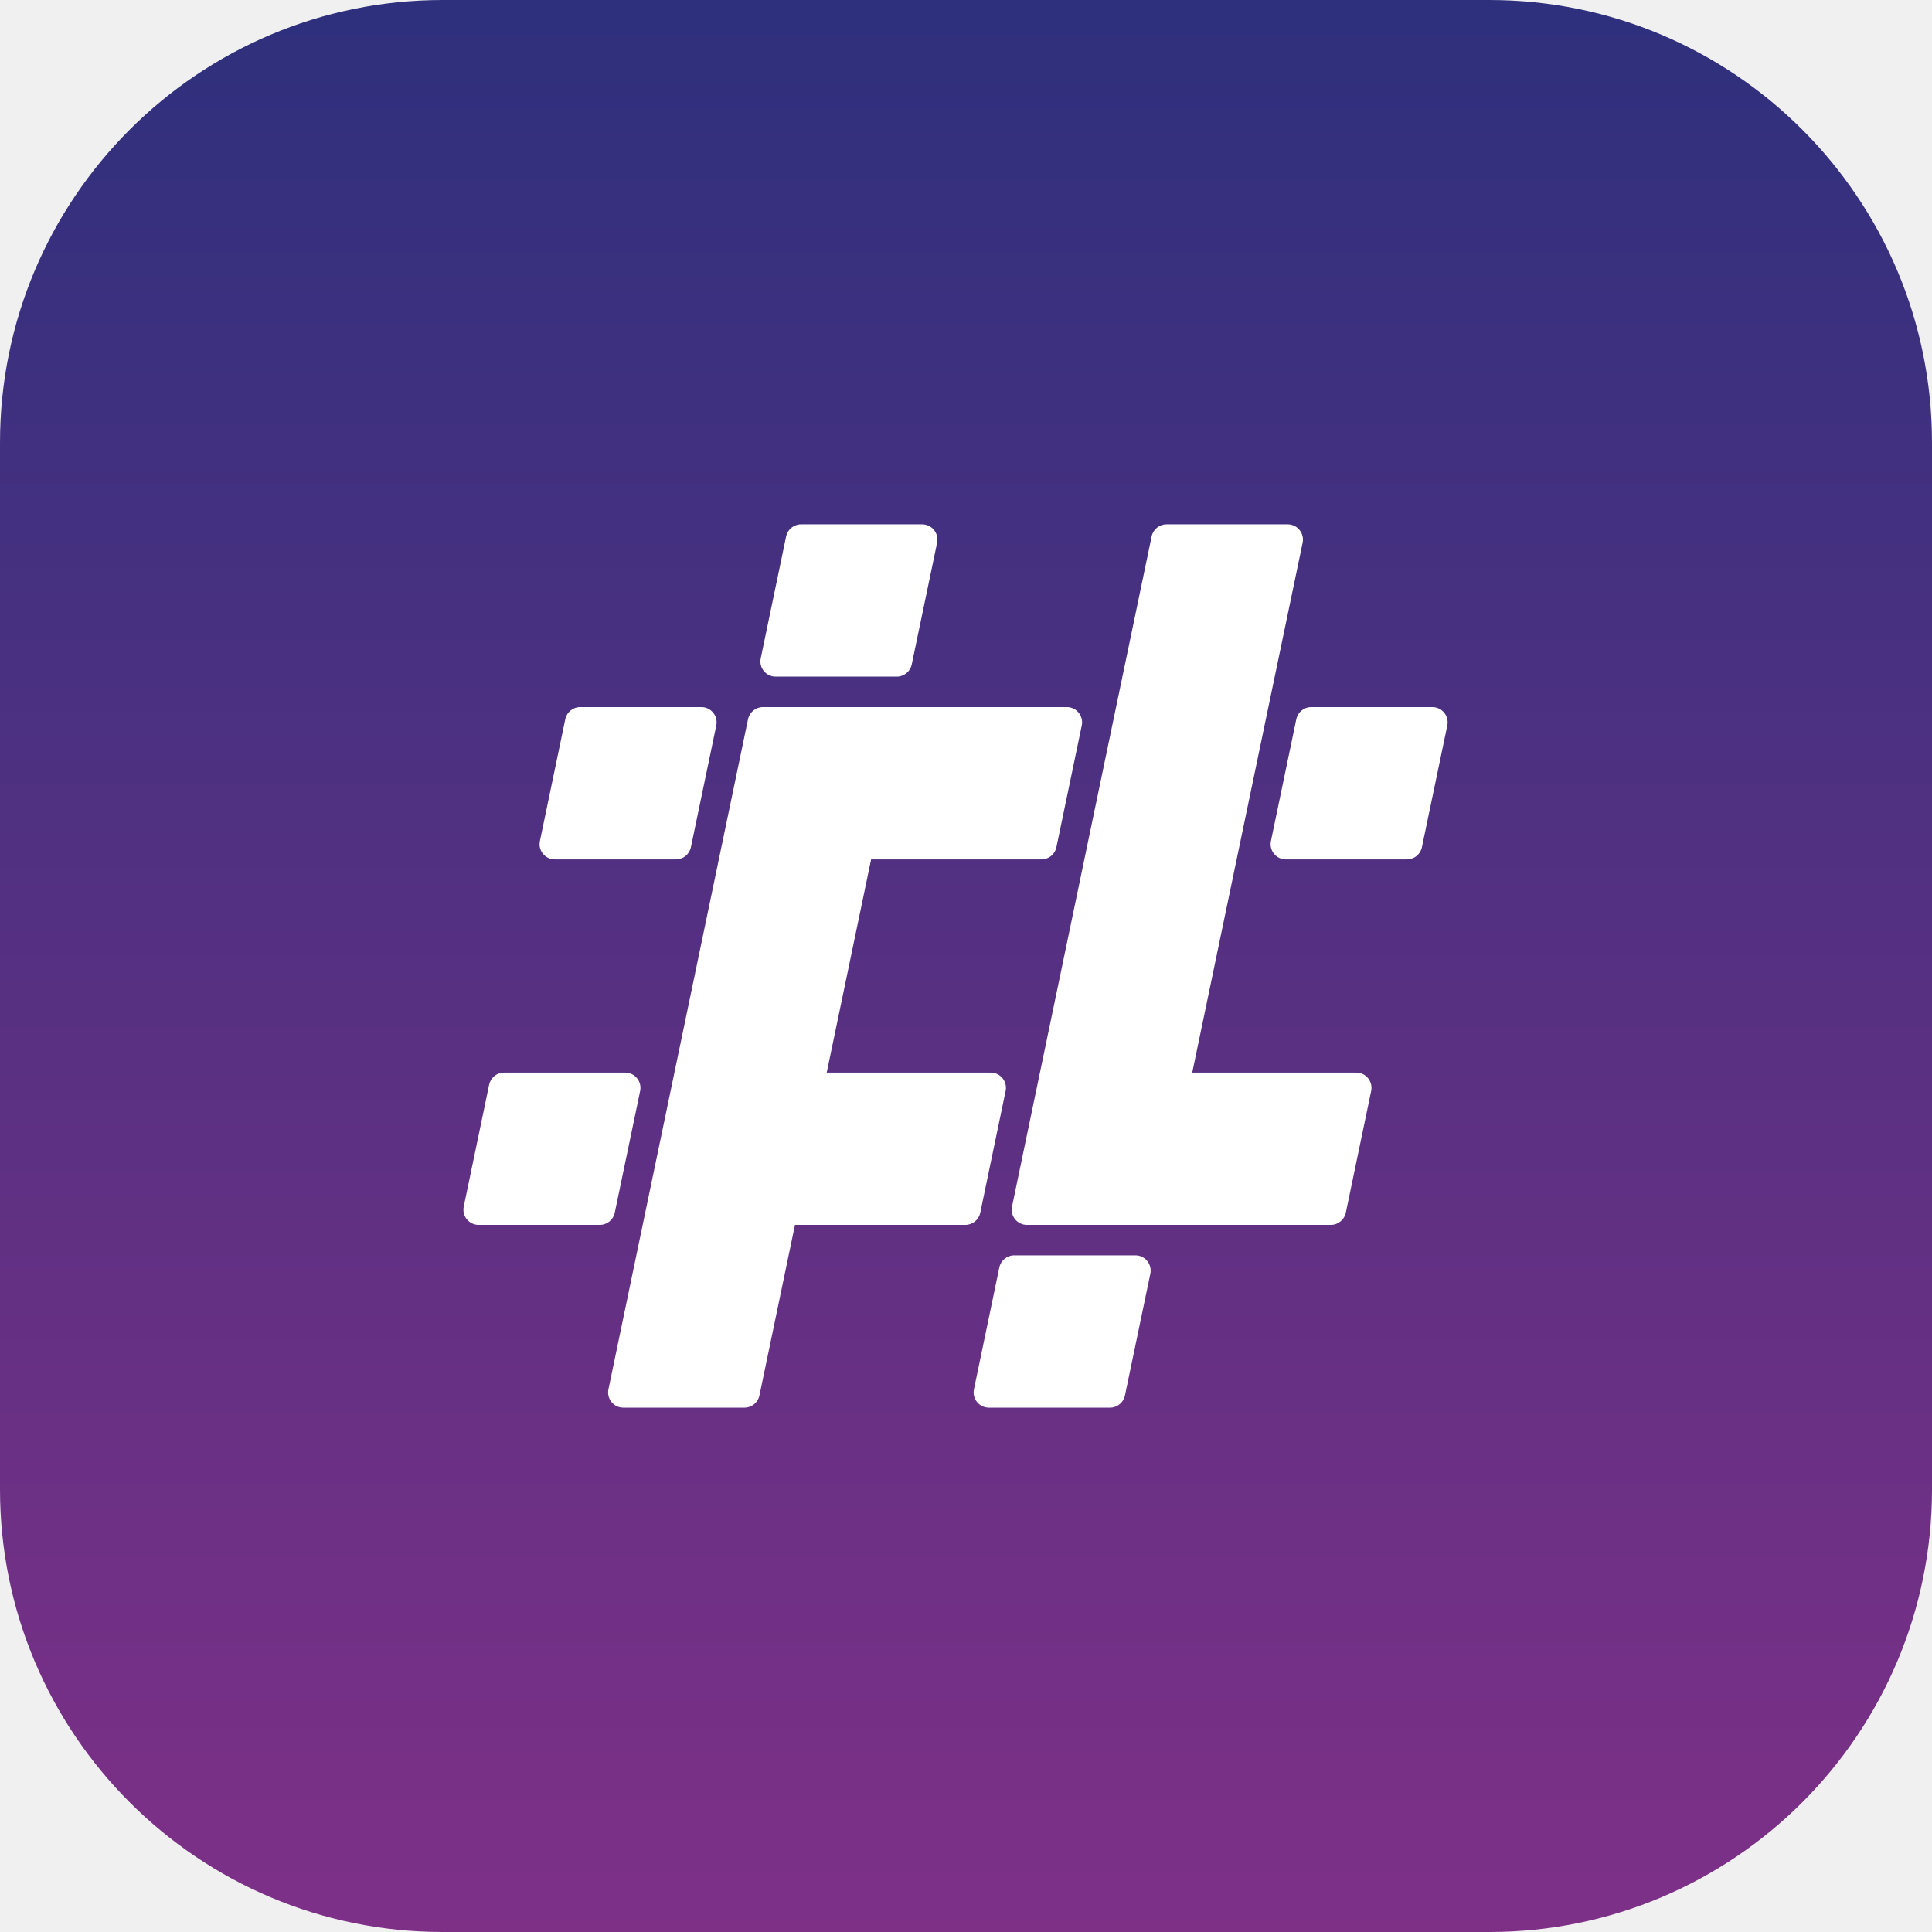
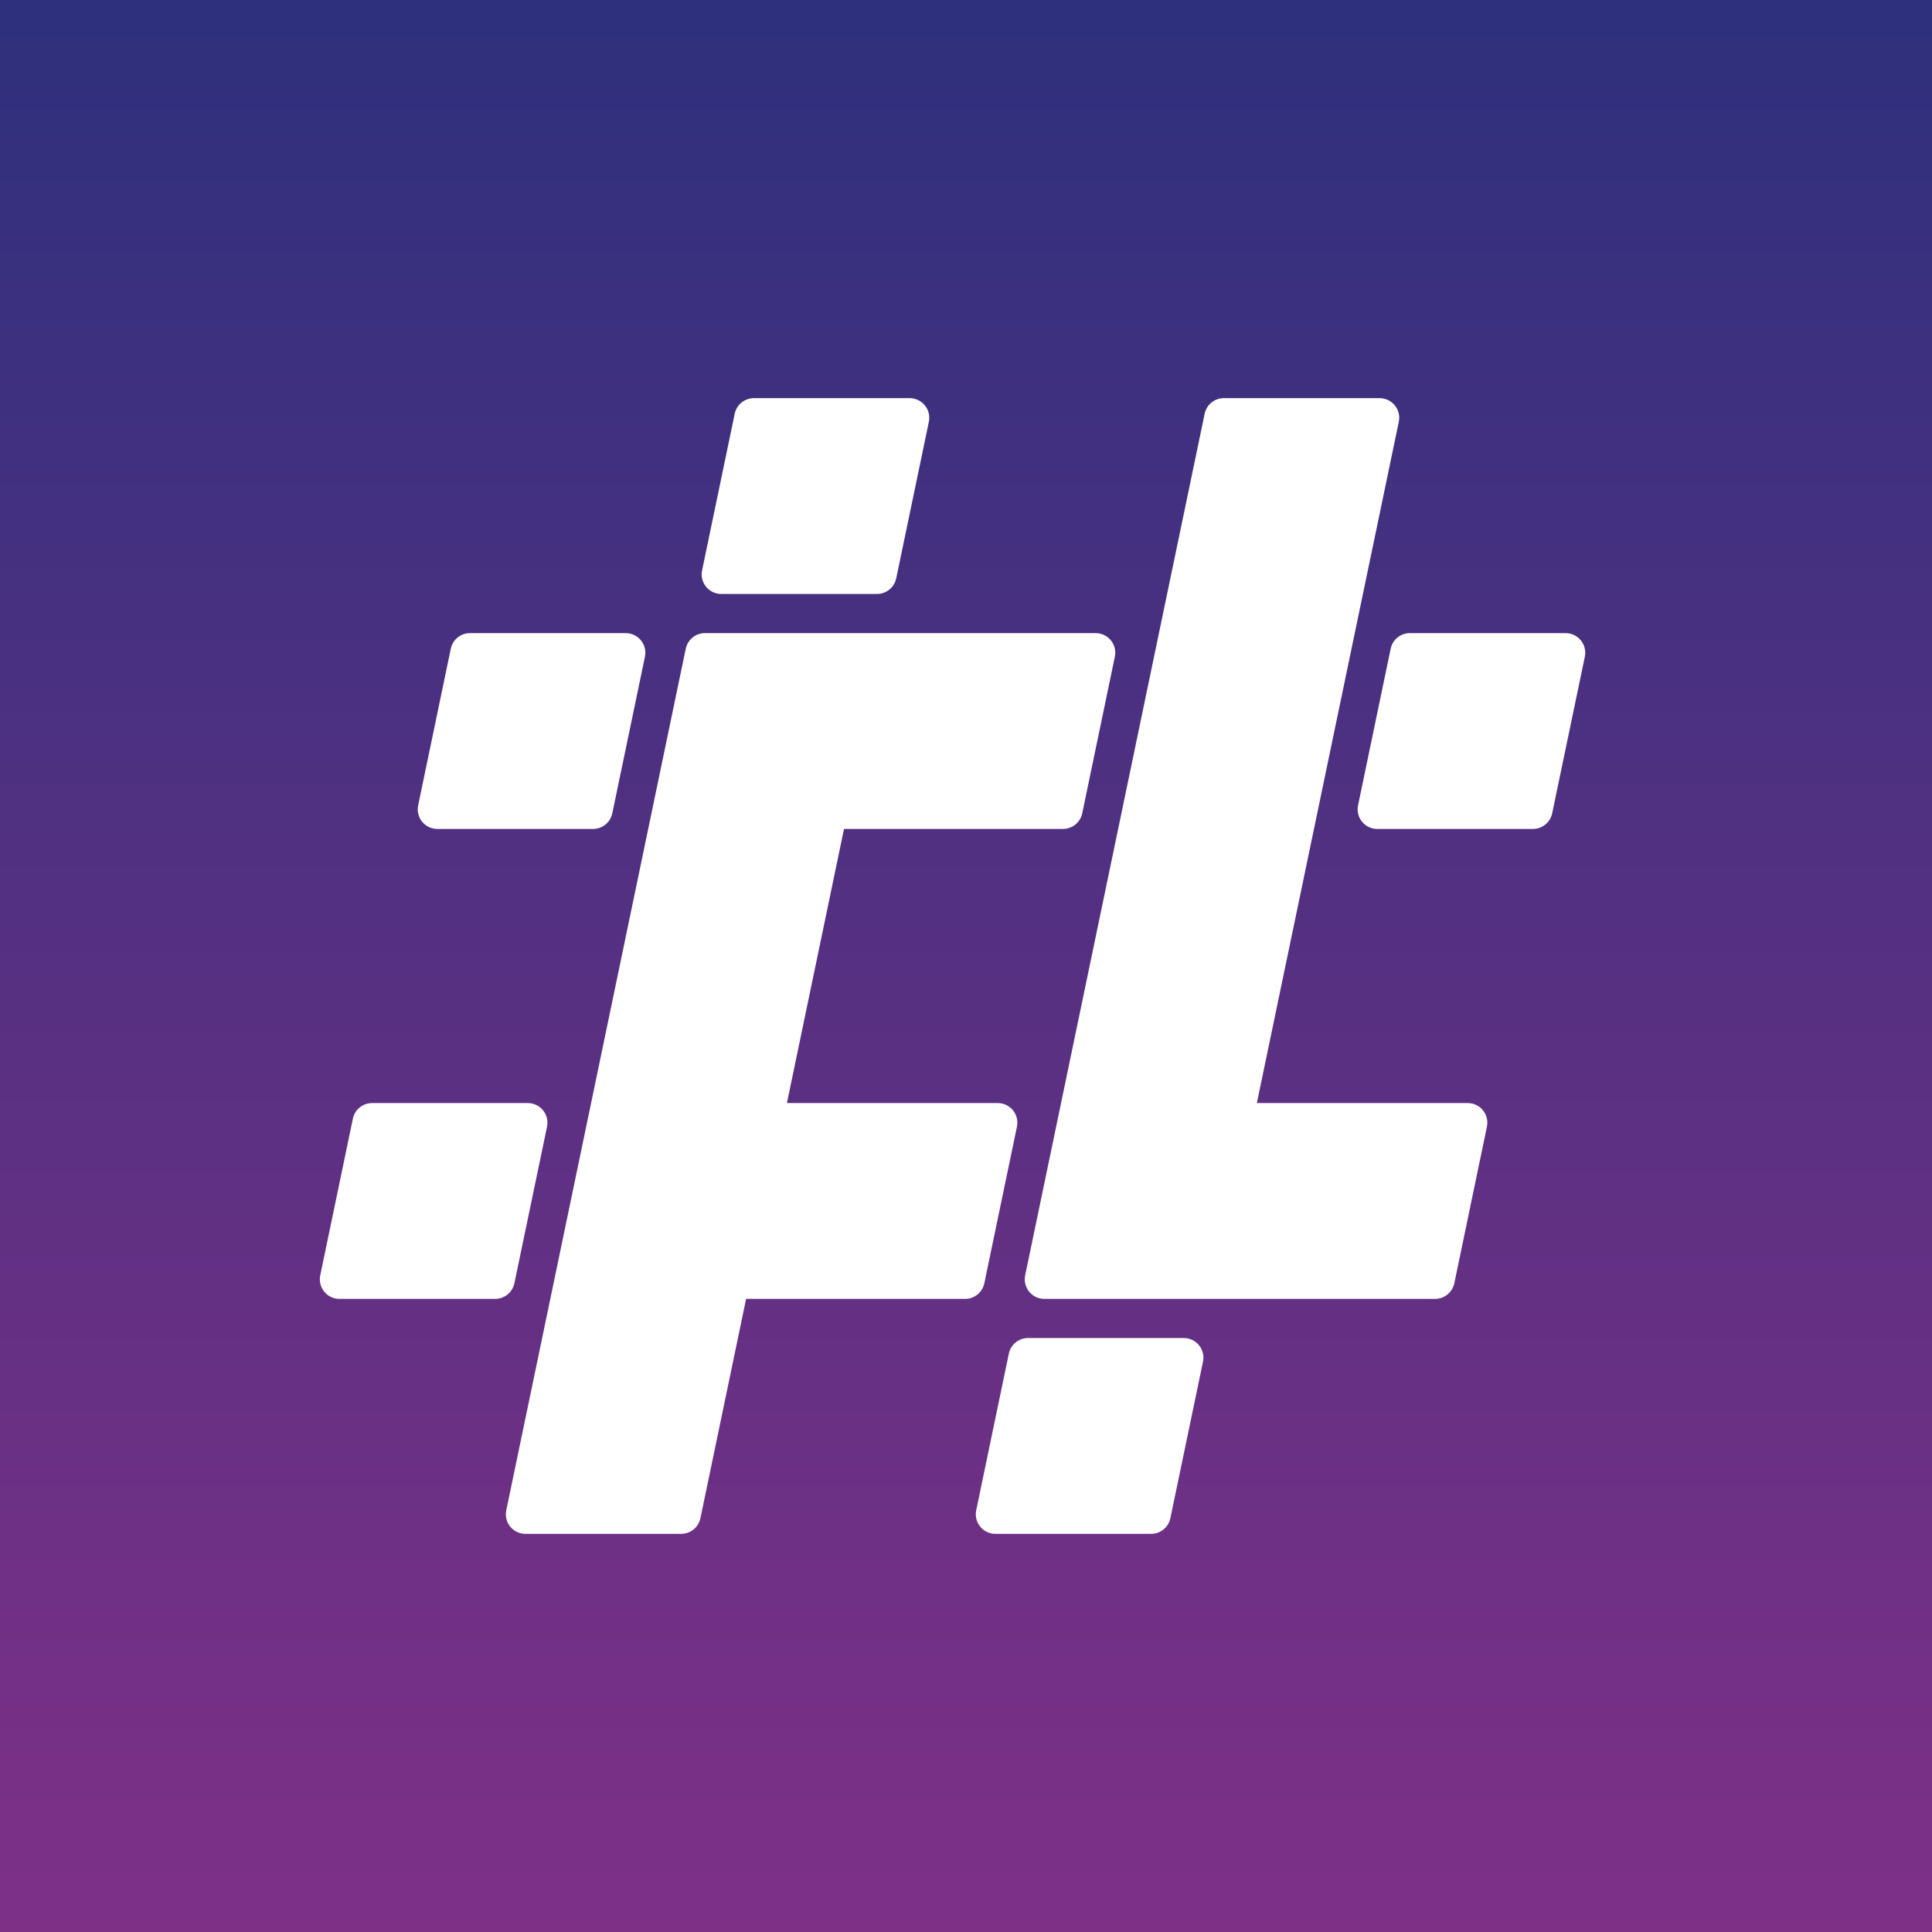
<svg xmlns="http://www.w3.org/2000/svg" width="48" height="48" viewBox="0 0 48 48" fill="none">
-   <rect width="48" height="48" rx="11" fill="url(#fll-tile)" />
-   <svg x="10" y="10" width="28" height="28" viewBox="0 0 37 33" fill="none">
+   <rect width="48" height="48" fill="url(#fll-tile)" />
+   <svg x="6" y="6" width="36" height="36" viewBox="0 0 37 33" fill="none">
    <path d="M21.811 8C22.128 8 22.365 8.291 22.301 8.602L21.468 12.602C21.419 12.833 21.215 13 20.978 13H15.385L13.927 20H19.311C19.628 20 19.865 20.291 19.801 20.602L18.968 24.602C18.919 24.833 18.715 25 18.478 25H12.885L11.718 30.602C11.669 30.833 11.465 31 11.228 31H7.25C6.933 31 6.696 30.709 6.761 30.398L11.344 8.398C11.392 8.167 11.596 8 11.833 8H21.811Z" fill="#ffffff" />
    <path d="M24.061 26C24.378 26 24.616 26.291 24.552 26.602L23.718 30.602C23.669 30.833 23.465 31 23.228 31H19.25C18.933 31 18.696 30.709 18.761 30.398L19.594 26.398C19.642 26.167 19.846 26 20.083 26H24.061Z" fill="#ffffff" />
    <path d="M7.311 20C7.628 20 7.866 20.291 7.802 20.602L6.968 24.602C6.919 24.833 6.715 25 6.478 25H2.5C2.183 25 1.946 24.709 2.011 24.398L2.844 20.398C2.892 20.167 3.096 20 3.333 20H7.311Z" fill="#ffffff" />
    <path d="M29.061 2C29.378 2 29.616 2.291 29.552 2.602L25.927 20H31.312C31.629 20 31.866 20.291 31.802 20.602L30.969 24.602C30.92 24.833 30.715 25 30.478 25H20.5C20.183 25 19.946 24.709 20.011 24.398L24.594 2.398C24.642 2.167 24.846 2 25.083 2H29.061Z" fill="#ffffff" />
    <path d="M9.811 8C10.128 8 10.366 8.291 10.302 8.602L9.468 12.602C9.419 12.833 9.215 13 8.978 13H5C4.683 13 4.446 12.709 4.511 12.398L5.344 8.398C5.392 8.167 5.596 8 5.833 8H9.811Z" fill="#ffffff" />
    <path d="M33.811 8C34.128 8 34.366 8.291 34.302 8.602L33.468 12.602C33.419 12.833 33.215 13 32.978 13H29C28.683 13 28.446 12.709 28.511 12.398L29.344 8.398C29.392 8.167 29.596 8 29.833 8H33.811Z" fill="#ffffff" />
    <path d="M17.061 2C17.378 2 17.616 2.291 17.552 2.602L16.718 6.602C16.669 6.833 16.465 7 16.228 7H12.25C11.933 7 11.696 6.709 11.761 6.398L12.594 2.398C12.642 2.167 12.846 2 13.083 2H17.061Z" fill="#ffffff" />
  </svg>
  <defs>
    <linearGradient id="fll-tile" x1="24" y1="0" x2="24" y2="48" gradientUnits="userSpaceOnUse">
      <stop stop-color="#2E307D" />
      <stop offset="1" stop-color="#7E3087" />
    </linearGradient>
  </defs>
</svg>
